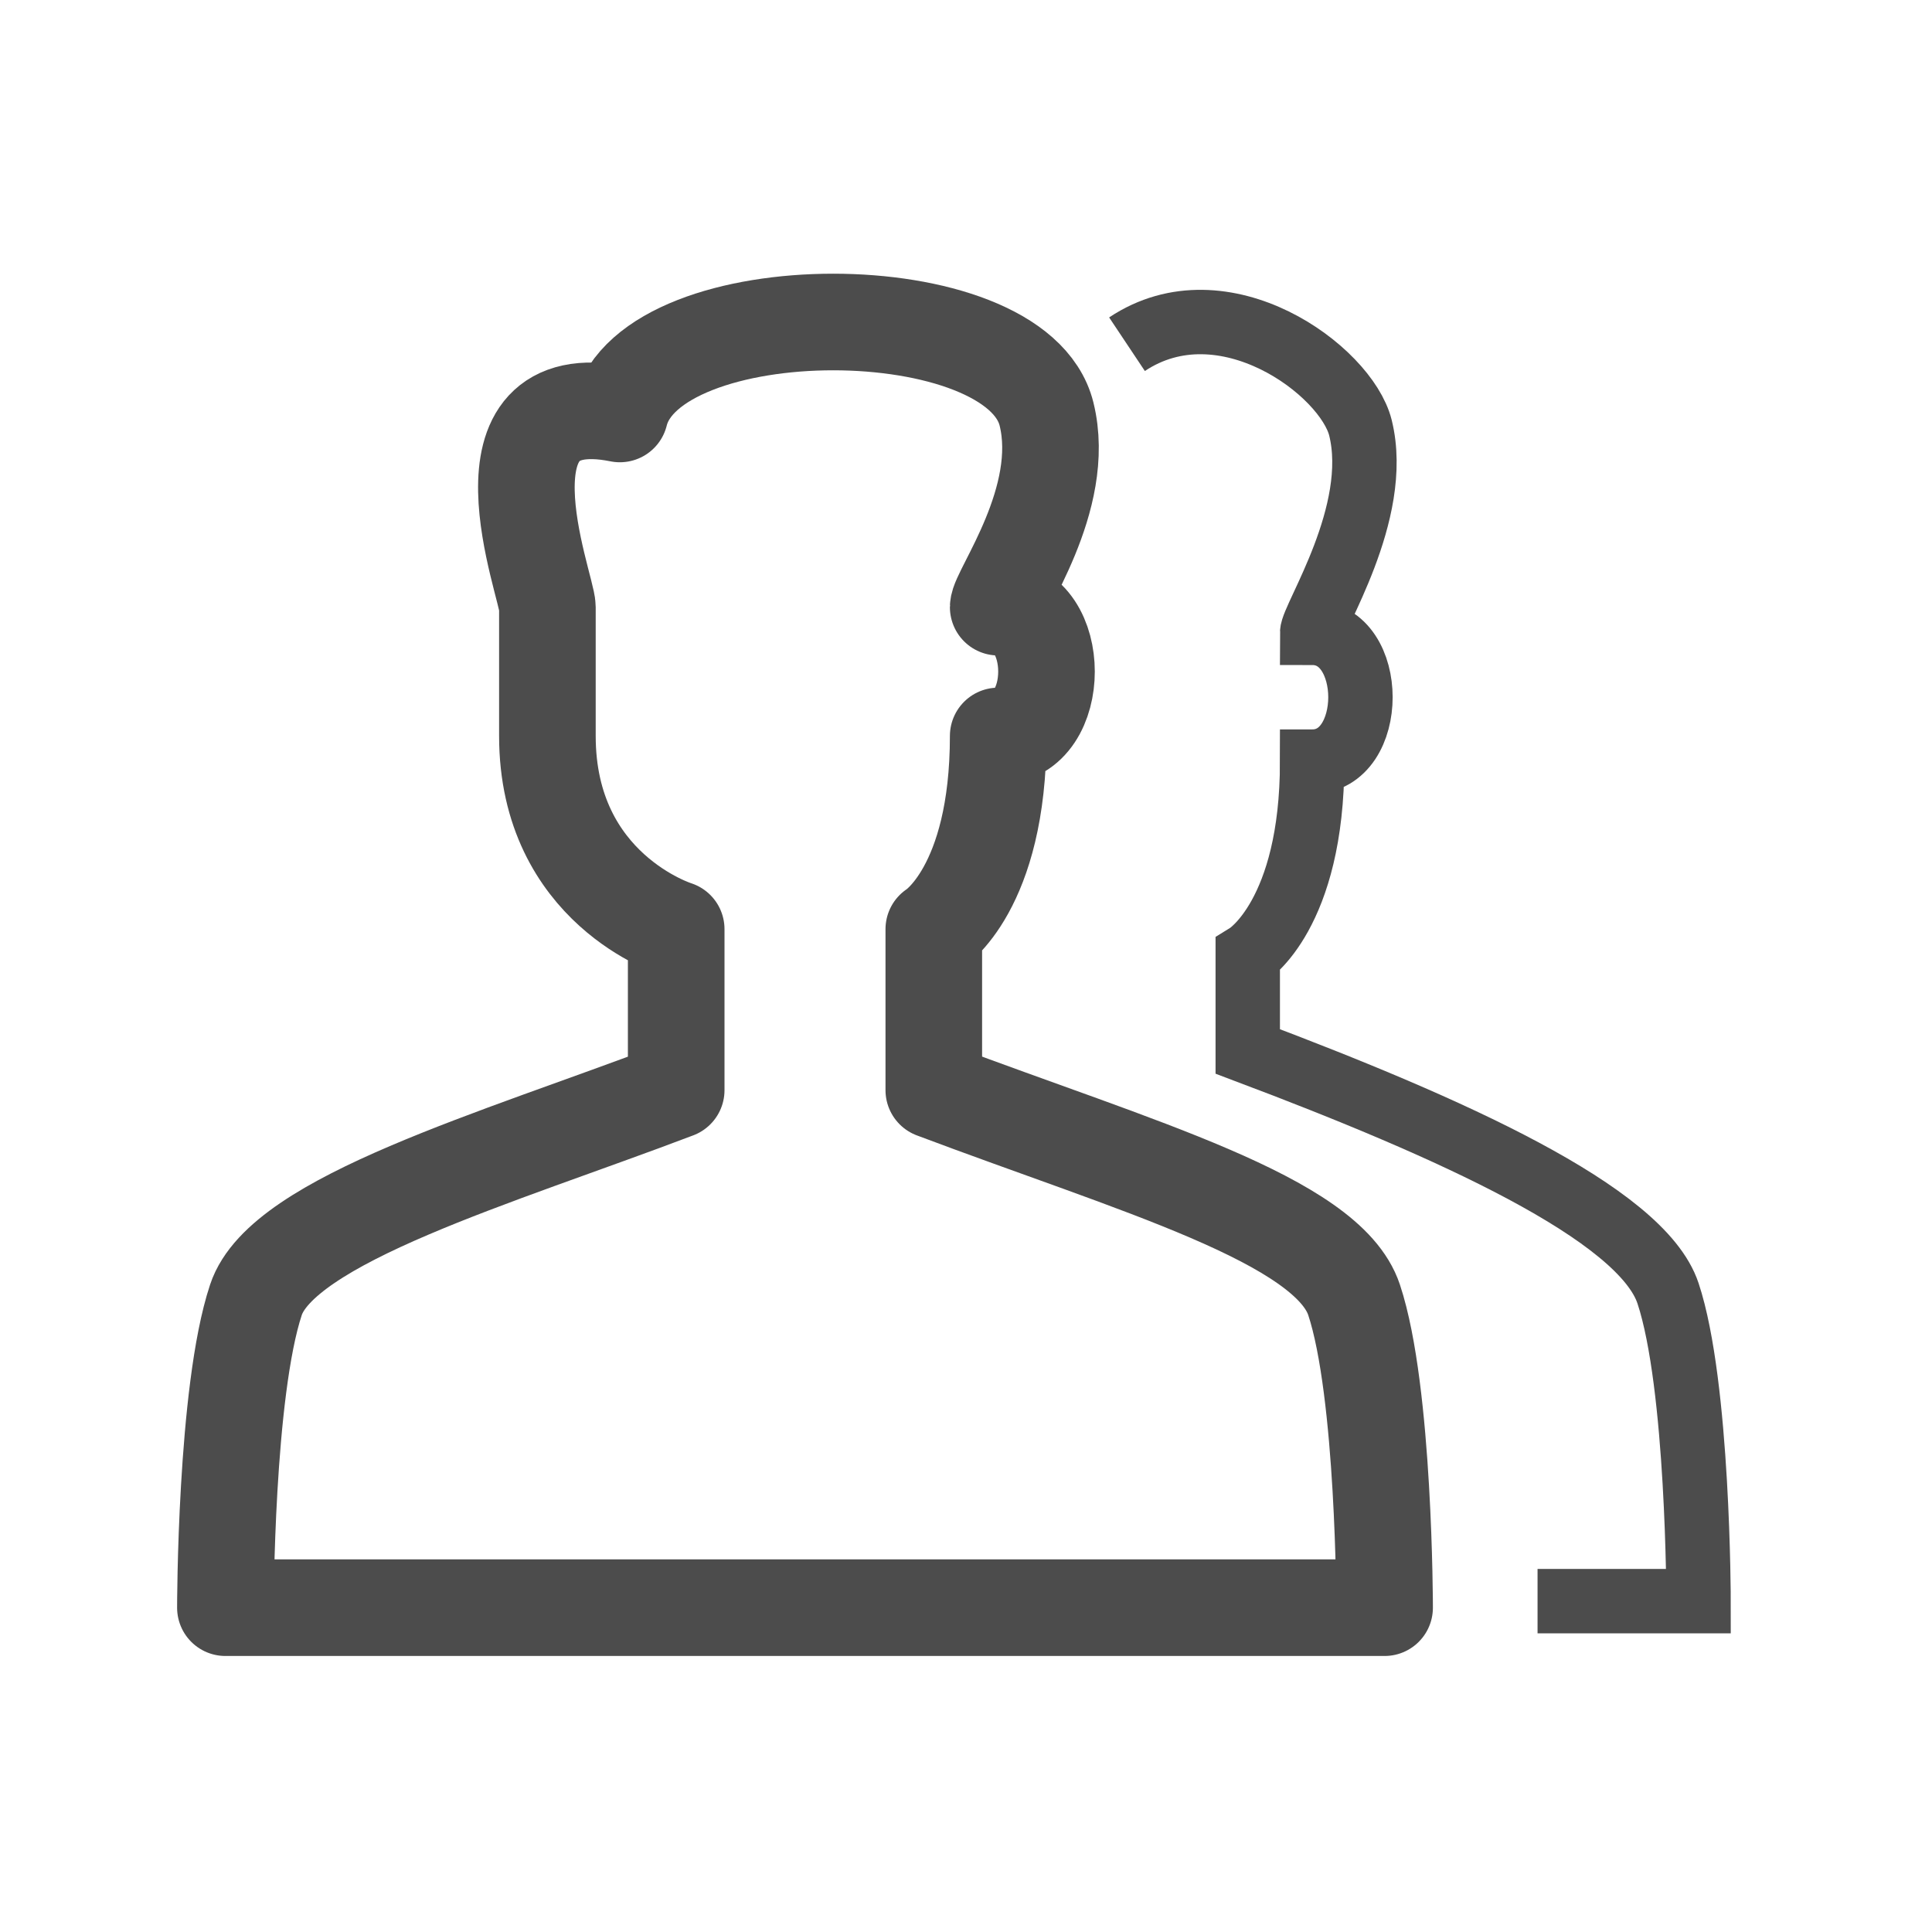
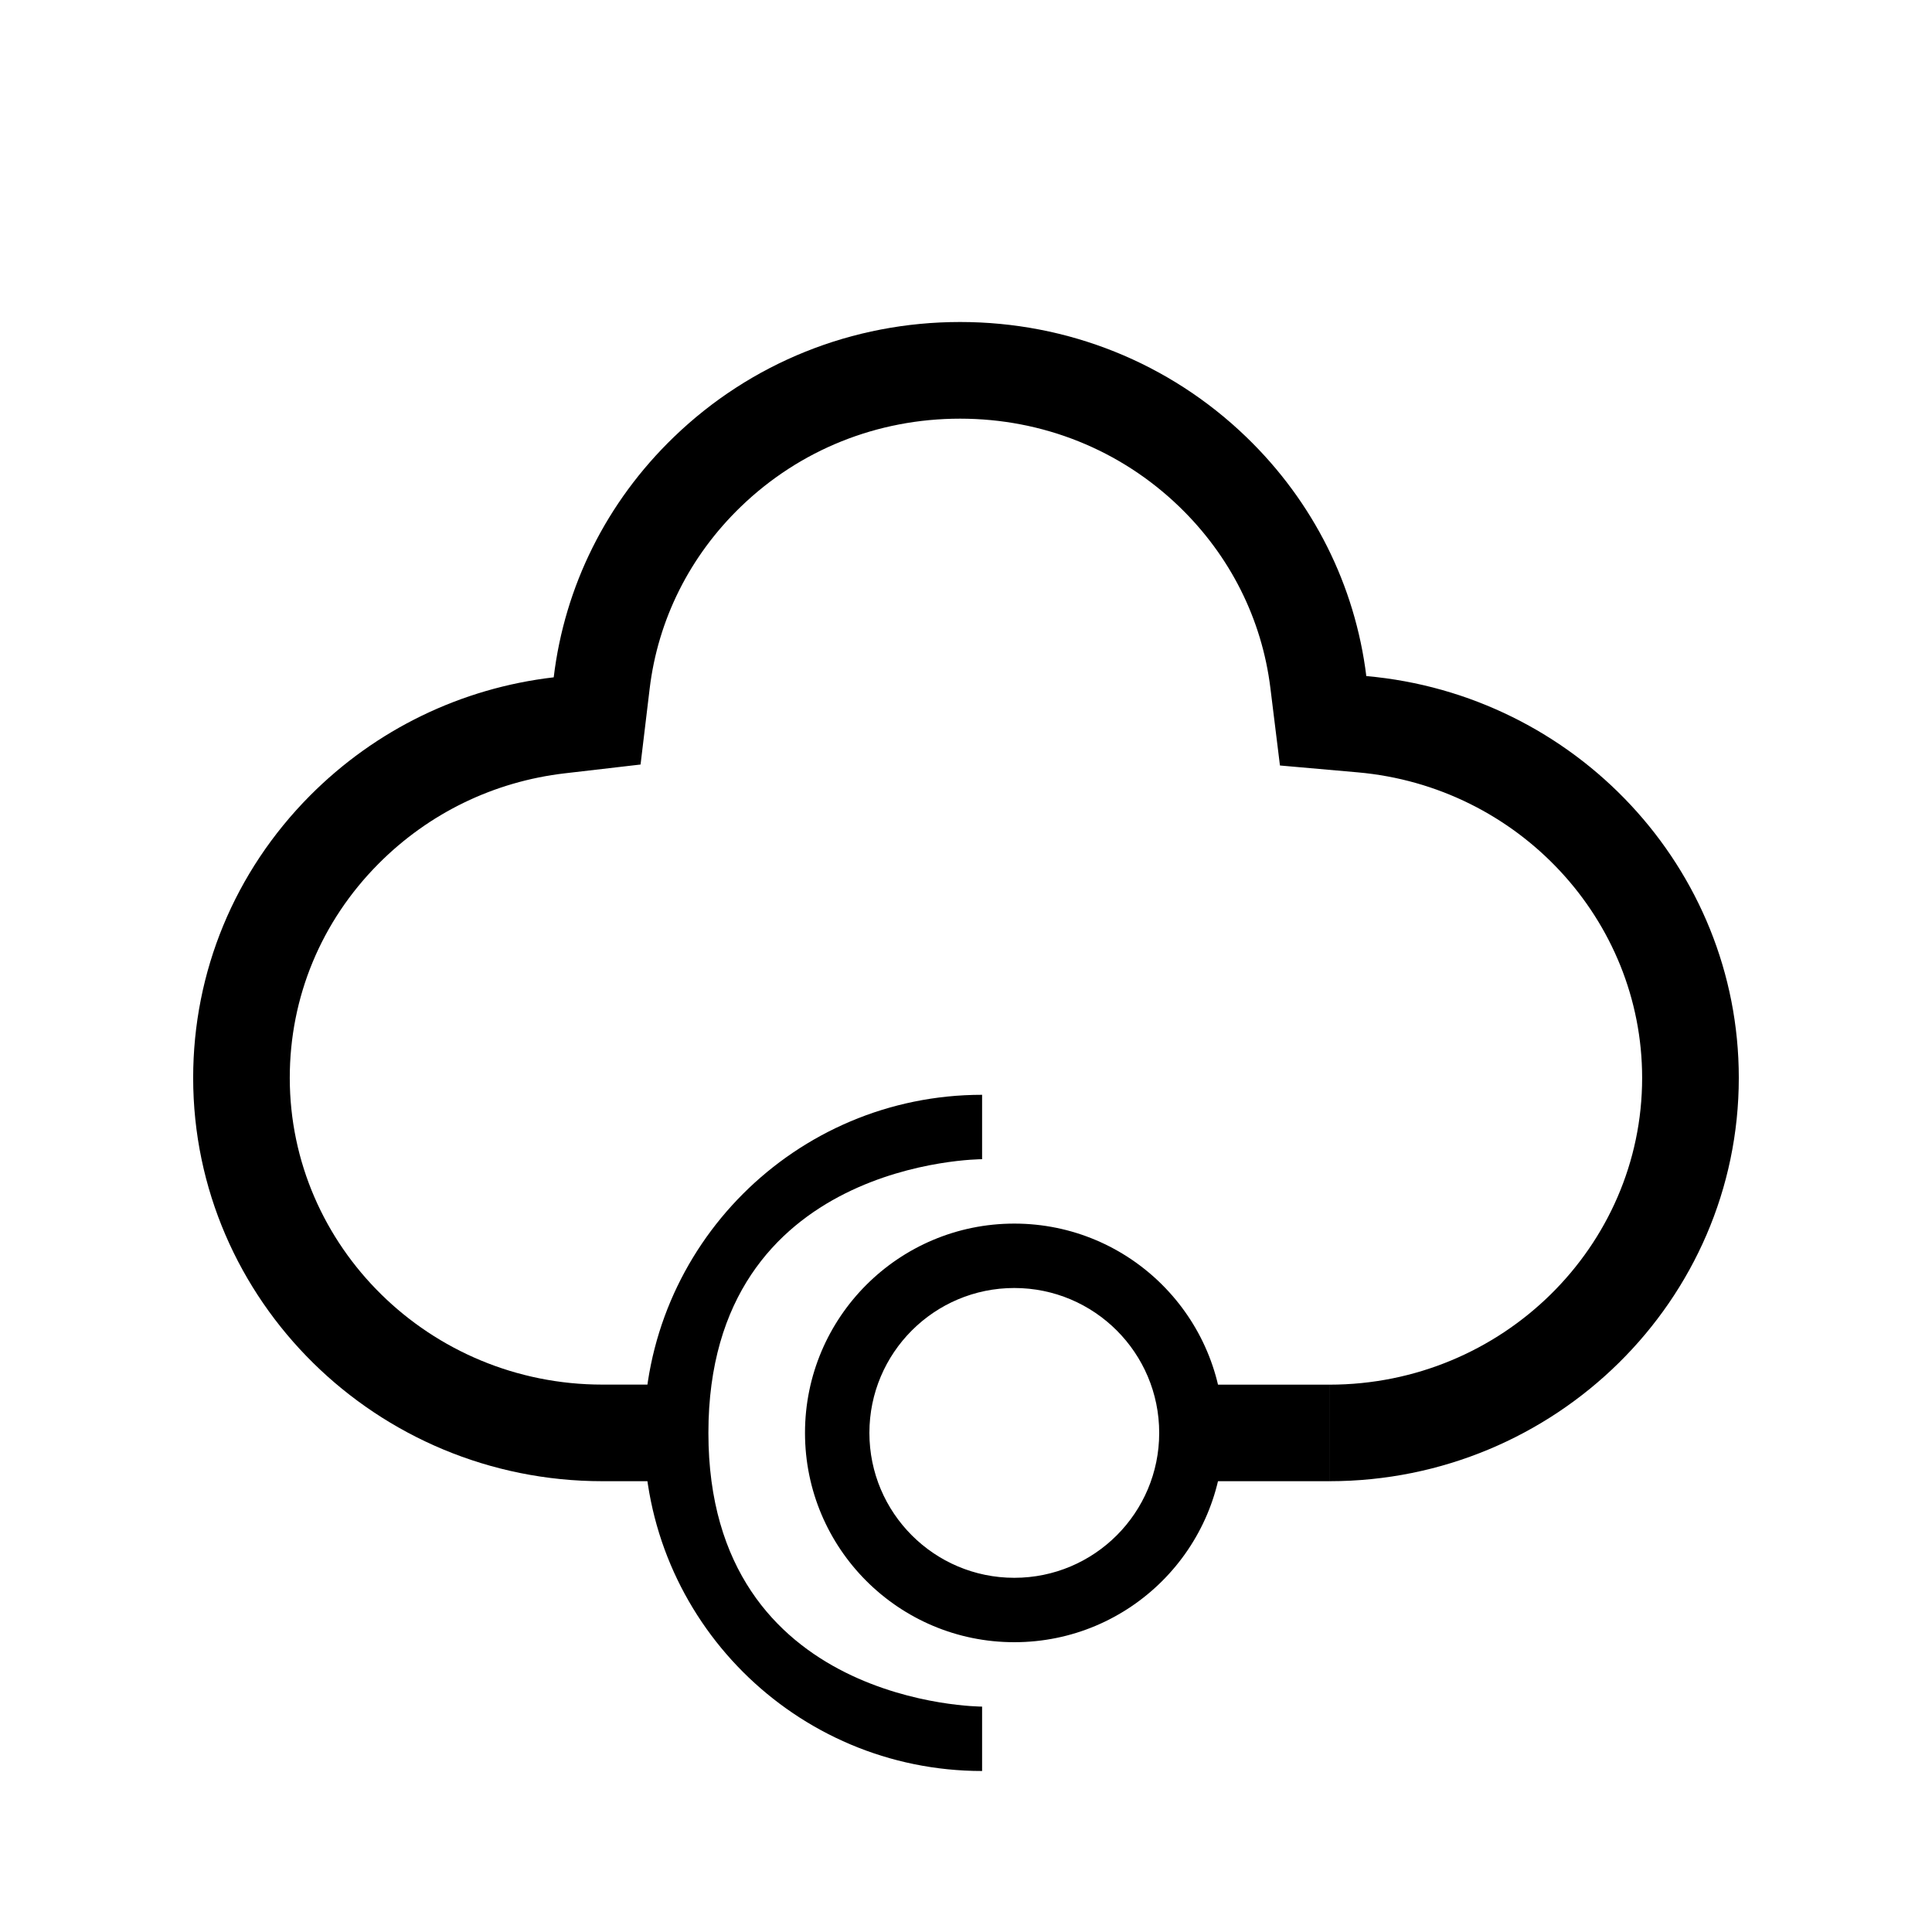
<svg xmlns="http://www.w3.org/2000/svg" width="60" height="60" viewBox="0 0 60 60">
-   <g stroke="#000" fill="none" fill-rule="evenodd" opacity=".7">
-     <path d="M24.994 49.928H43s0-6.704-.948-9.56C41.226 37.88 35.26 36.216 29 33.856v-5s2-1.238 2-6c2 0 2-4 0-4 0-.47 2.156-3.356 1.5-6-.948-3.808-12.302-3.808-13.25 0-4.738-.952-2.25 5.362-2.25 6v4c0 4.762 4 6 4 6v5c-5.556 2.112-12.228 4.024-13.052 6.512C7 43.224 7 49.928 7 49.928h17.994z" stroke-width="3" stroke-linejoin="round" />
-     <path d="M47.75 49.725h5s0-6.704-.948-9.56c-.826-2.488-6.792-5.152-13.052-7.512v-3s2-1.238 2-6c2 0 2-4 0-4 0-.47 2.156-3.722 1.5-6.368C41.806 11.505 38 8.69 35 10.69" stroke-width="2" />
-   </g>
+   <path d="M37 46h4.289v-3h.001v3c7.007-.001 12.71-5.62 12.71-12.527 0-6.528-5.093-11.905-11.568-12.477-.348-2.814-1.644-5.415-3.728-7.425-2.39-2.305-5.546-3.571-8.888-3.571-3.343 0-6.499 1.267-8.888 3.572-2.092 2.018-3.393 4.634-3.732 7.463-2.87.334-5.523 1.616-7.572 3.677-2.338 2.355-3.625 5.466-3.625 8.761 0 6.908 5.7 12.527 12.71 12.527h2.29v-3h-2.29c-5.362 0-9.71-4.286-9.71-9.527 0-2.502.973-4.854 2.754-6.646 1.564-1.574 3.587-2.555 5.789-2.811l2.351-.273.282-2.35c.257-2.149 1.245-4.126 2.835-5.66 1.828-1.764 4.236-2.731 6.805-2.731 2.568 0 4.978.968 6.805 2.73 1.583 1.527 2.569 3.494 2.833 5.634l.297 2.407 2.416.213c4.98.44 8.832 4.568 8.832 9.49 0 5.239-4.35 9.526-9.711 9.526v3h.001v-3h-4.29v3l.002-.002z" />
+   <path d="M22 44.5c0-8.5 8.5-8.5 8.5-8.5v-2c-5.799 0-10.5 4.701-10.5 10.5s4.701 10.5 10.5 10.5v-2s-8.5 0-8.5-8.5zM31.5 38c-3.59 0-6.5 2.91-6.5 6.5s2.91 6.5 6.5 6.5 6.5-2.91 6.5-6.5-2.91-6.5-6.5-6.5zm0 11c-2.485 0-4.5-2.016-4.5-4.5s2.015-4.5 4.5-4.5c2.484 0 4.5 2.016 4.5 4.5s-2.016 4.5-4.5 4.5z" />
</svg>
